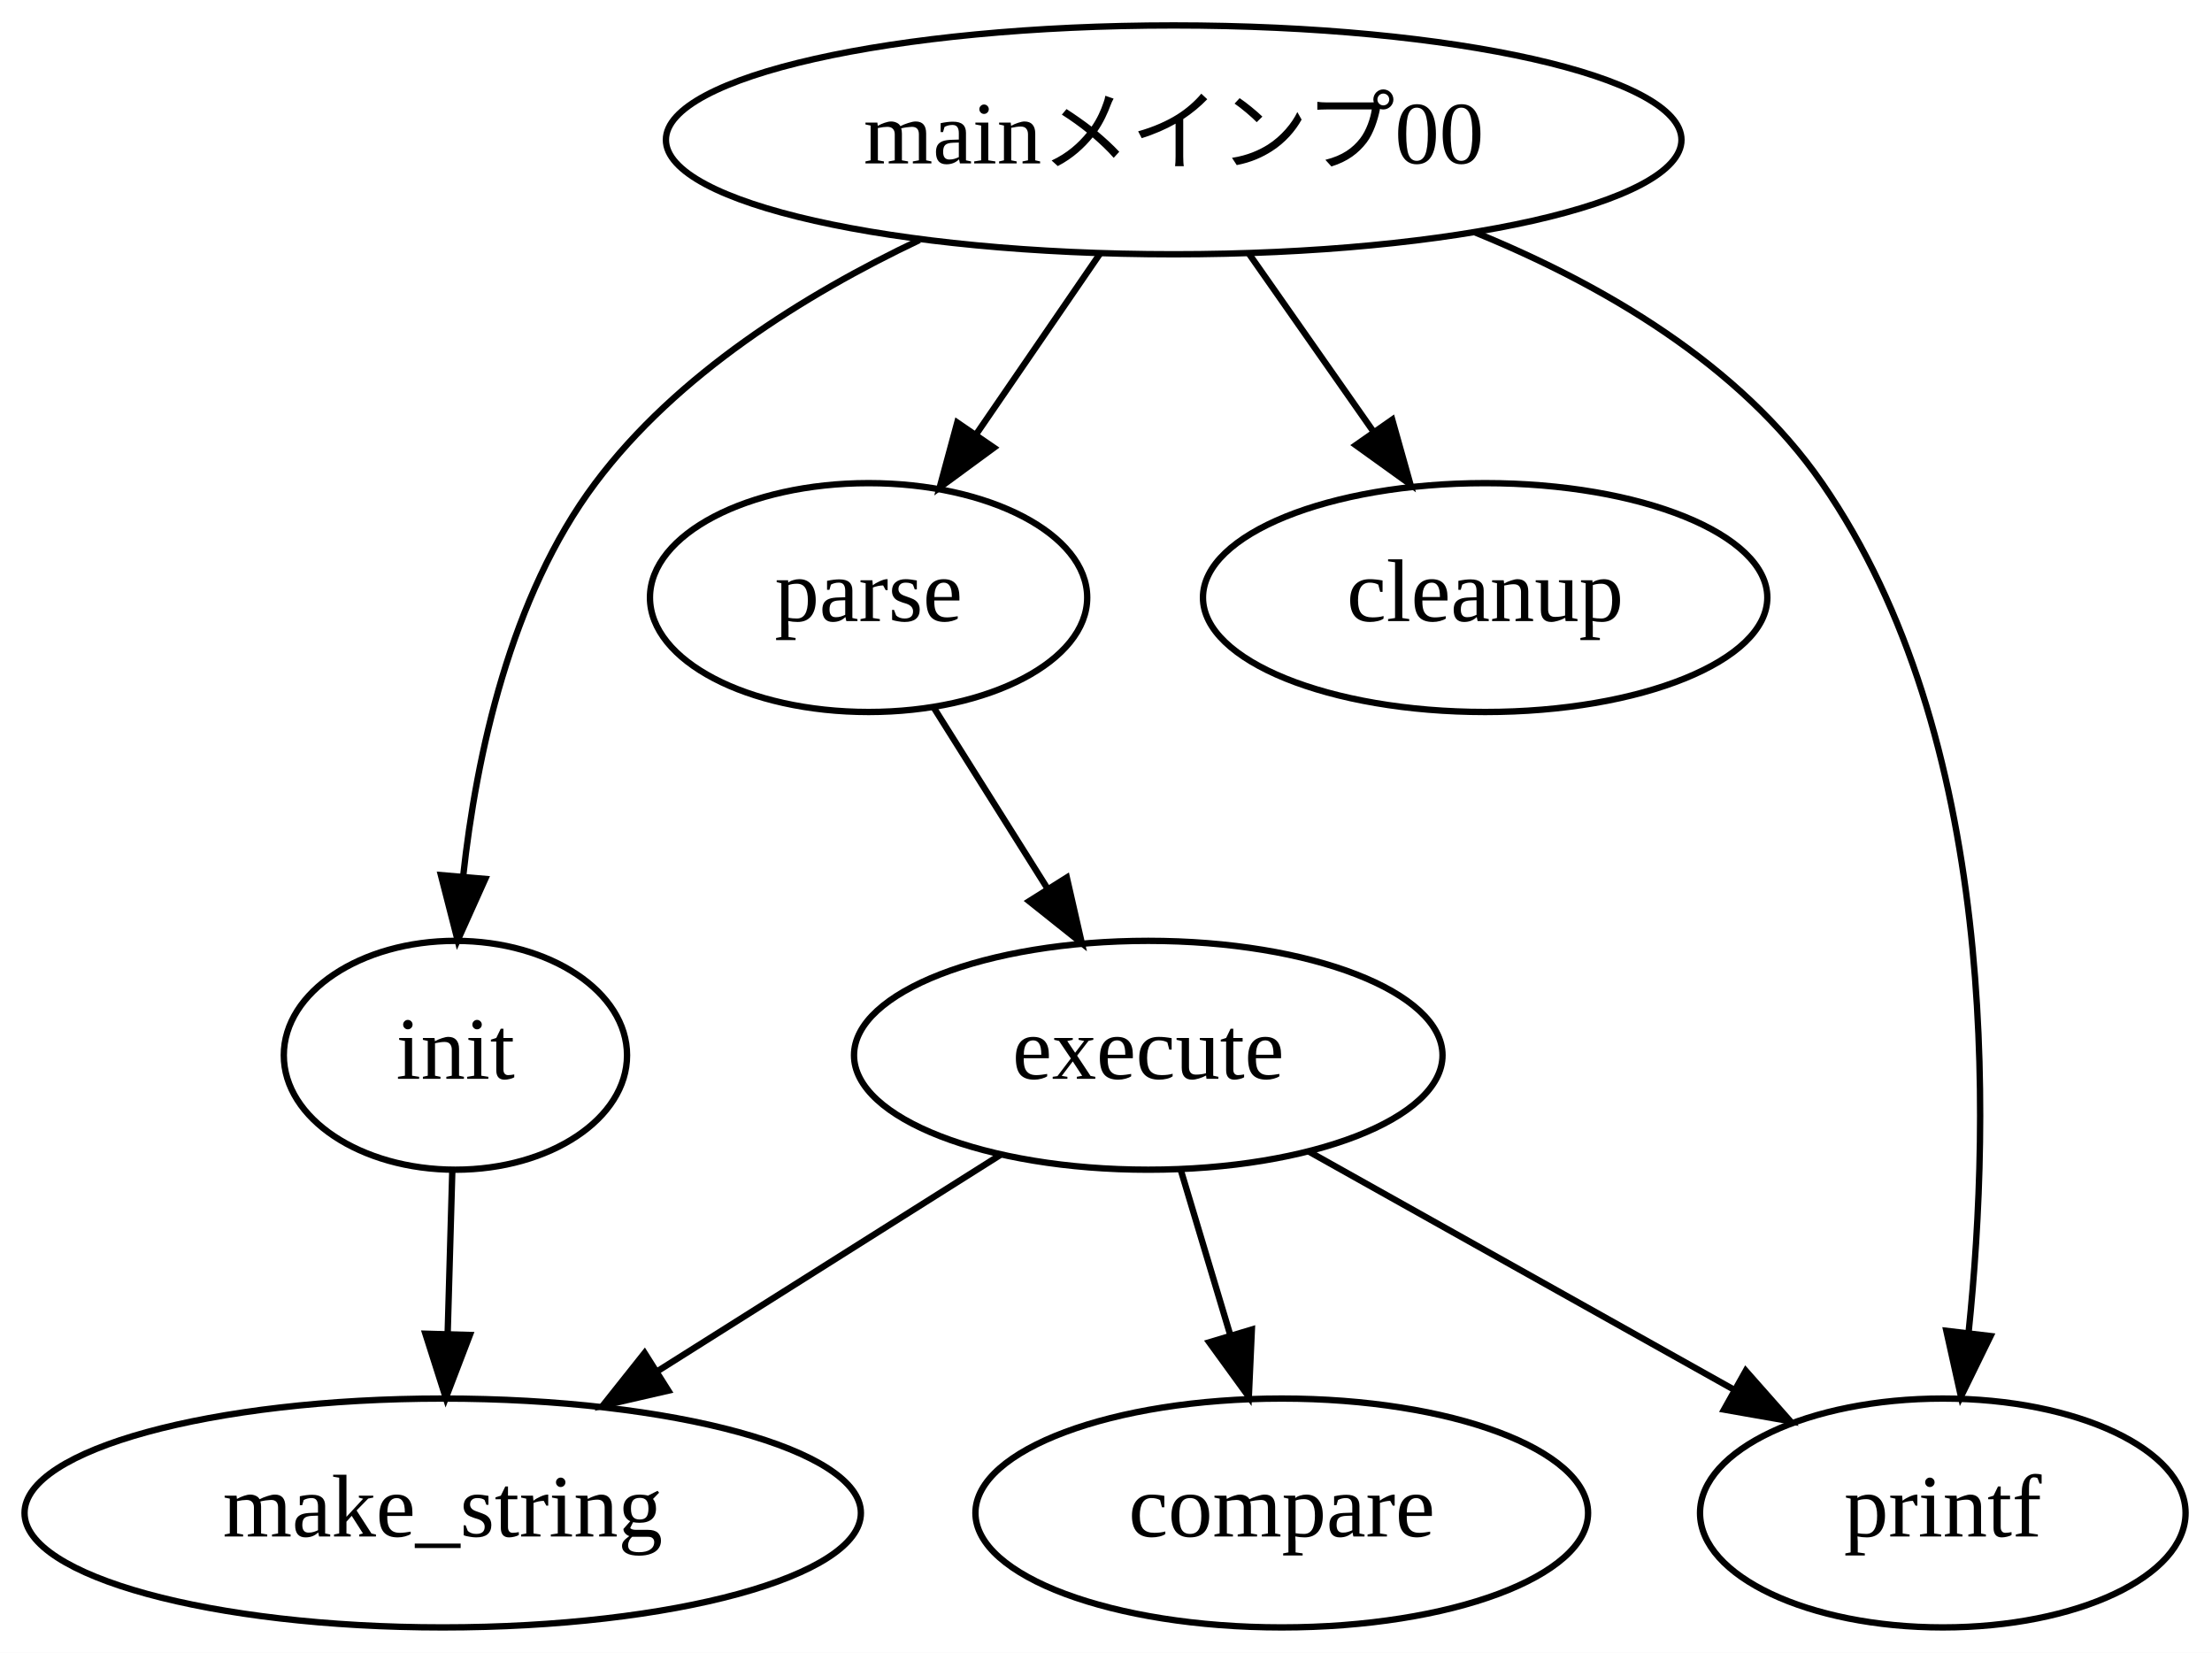
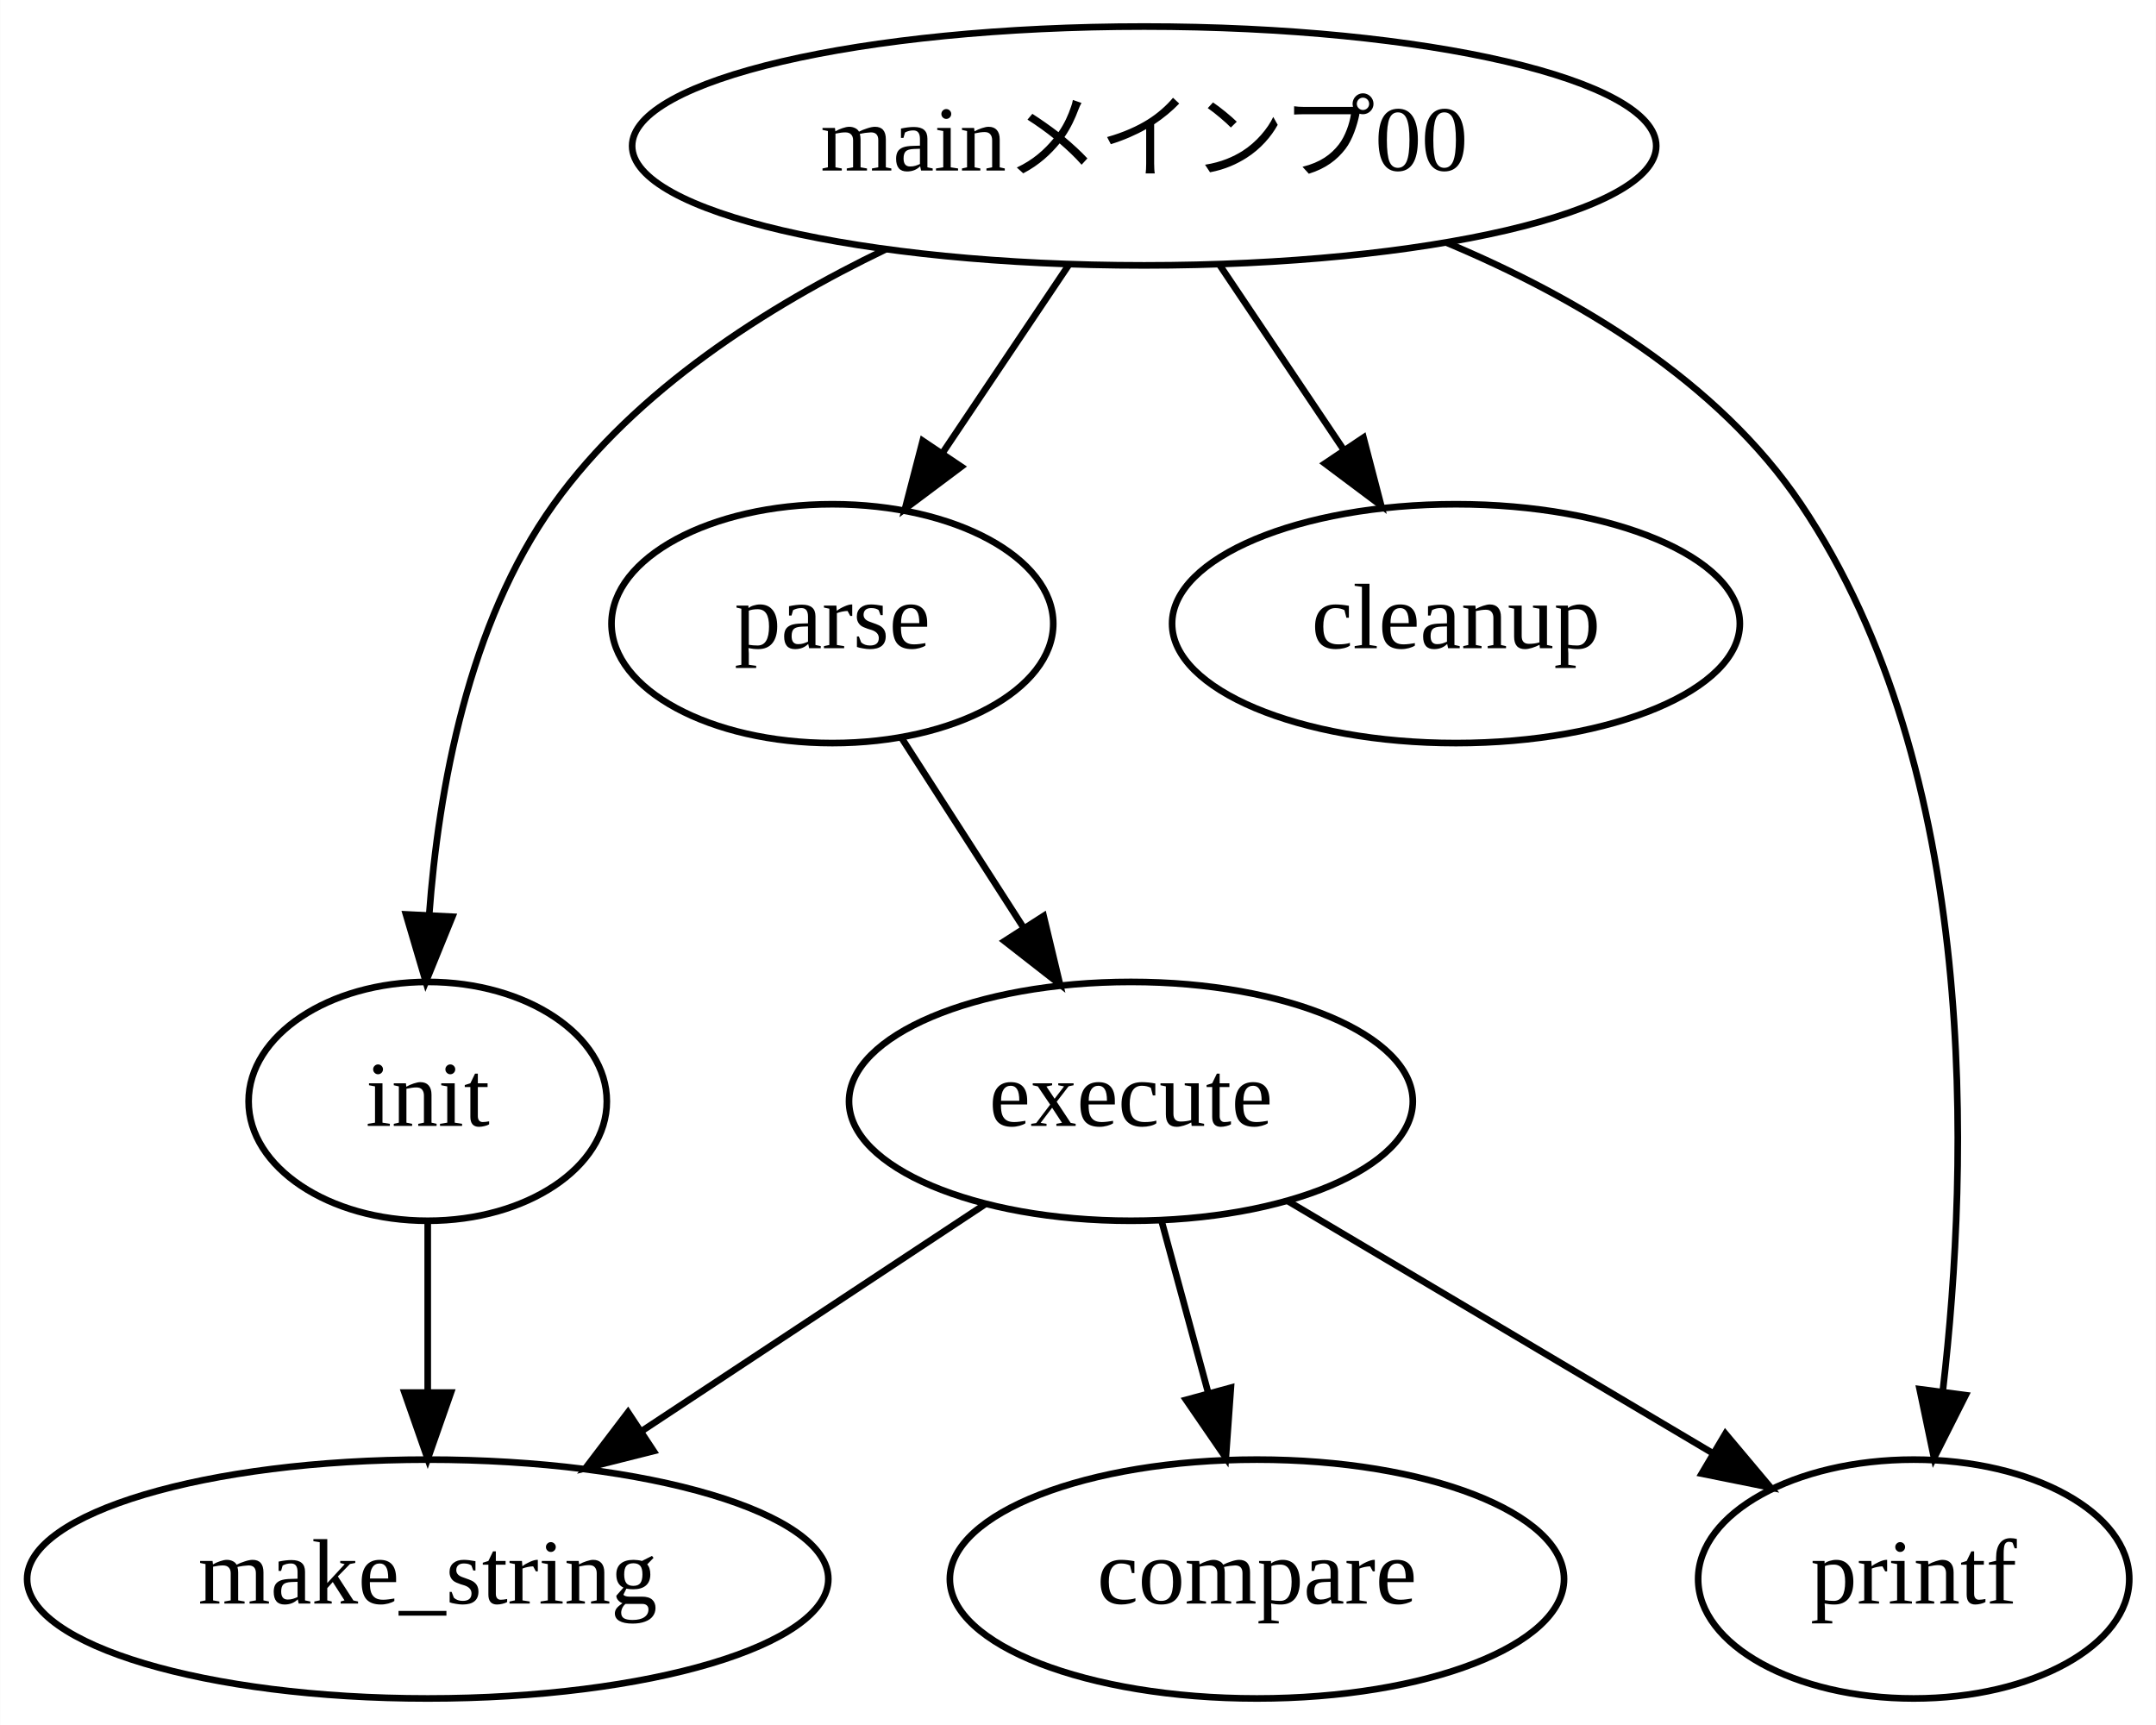
- <svg xmlns="http://www.w3.org/2000/svg" width="348pt" height="260pt" viewBox="0.00 0.00 347.99 260.00">
+ <svg xmlns="http://www.w3.org/2000/svg" width="325pt" height="260pt" viewBox="0.00 0.00 324.94 260.00">
  <g id="graph0" class="graph" transform="scale(1 1) rotate(0) translate(4 256)">
-     <polygon fill="white" stroke="none" points="-4,4 -4,-256 343.991,-256 343.991,4 -4,4" />
+     <polygon fill="white" stroke="none" points="-4,4 -4,-256 320.942,-256 320.942,4 -4,4" />
    <g id="node1" class="node">
-       <ellipse fill="none" stroke="black" cx="180.644" cy="-234" rx="79.886" ry="18" />
-       <text text-anchor="middle" x="180.644" y="-230.3" font-family="MigMix 1p" font-size="14.00">mainメインプ00</text>
+       <ellipse fill="none" stroke="black" cx="168.445" cy="-234" rx="77.187" ry="18" />
+       <text text-anchor="middle" x="168.445" y="-230.3" font-family="Mgen+ 1cp regular" font-size="14.00">mainメインプ00</text>
    </g>
    <g id="node2" class="node">
-       <ellipse fill="none" stroke="black" cx="132.644" cy="-162" rx="34.394" ry="18" />
-       <text text-anchor="middle" x="132.644" y="-158.3" font-family="MigMix 1p" font-size="14.00">parse</text>
+       <ellipse fill="none" stroke="black" cx="121.445" cy="-162" rx="33.295" ry="18" />
+       <text text-anchor="middle" x="121.445" y="-158.3" font-family="Mgen+ 1cp regular" font-size="14.00">parse</text>
    </g>
    <g id="edge1" class="edge">
-       <path fill="none" stroke="black" d="M169.025,-216.055C163.162,-207.505 155.941,-196.975 149.483,-187.556" />
-       <polygon fill="black" stroke="black" points="152.368,-185.575 143.826,-179.307 146.595,-189.534 152.368,-185.575" />
+       <path fill="none" stroke="black" d="M157.067,-216.055C151.385,-207.592 144.401,-197.19 138.126,-187.845" />
+       <polygon fill="black" stroke="black" points="140.874,-185.658 132.394,-179.307 135.062,-189.56 140.874,-185.658" />
    </g>
    <g id="node4" class="node">
-       <ellipse fill="none" stroke="black" cx="67.644" cy="-90" rx="27" ry="18" />
-       <text text-anchor="middle" x="67.644" y="-86.3" font-family="MigMix 1p" font-size="14.00">init</text>
+       <ellipse fill="none" stroke="black" cx="60.445" cy="-90" rx="27" ry="18" />
+       <text text-anchor="middle" x="60.445" y="-86.3" font-family="Mgen+ 1cp regular" font-size="14.00">init</text>
    </g>
    <g id="edge3" class="edge">
-       <path fill="none" stroke="black" d="M140.635,-218.235C122.578,-209.663 102.468,-197.121 89.644,-180 76.261,-162.133 70.939,-137.129 68.862,-118.172" />
-       <polygon fill="black" stroke="black" points="72.338,-117.741 67.995,-108.077 65.364,-118.34 72.338,-117.741" />
+       <path fill="none" stroke="black" d="M129.519,-218.436C111.684,-209.854 91.809,-197.246 79.445,-180 66.533,-161.991 62.066,-137.001 60.666,-118.085" />
+       <polygon fill="black" stroke="black" points="64.158,-117.829 60.163,-108.016 57.167,-118.178 64.158,-117.829" />
    </g>
    <g id="node5" class="node">
-       <ellipse fill="none" stroke="black" cx="229.644" cy="-162" rx="44.393" ry="18" />
-       <text text-anchor="middle" x="229.644" y="-158.3" font-family="MigMix 1p" font-size="14.00">cleanup</text>
+       <ellipse fill="none" stroke="black" cx="215.445" cy="-162" rx="42.793" ry="18" />
+       <text text-anchor="middle" x="215.445" y="-158.3" font-family="Mgen+ 1cp regular" font-size="14.00">cleanup</text>
    </g>
    <g id="edge4" class="edge">
-       <path fill="none" stroke="black" d="M192.506,-216.055C198.344,-207.715 205.501,-197.491 211.968,-188.252" />
-       <polygon fill="black" stroke="black" points="215.025,-189.988 217.892,-179.789 209.29,-185.974 215.025,-189.988" />
+       <path fill="none" stroke="black" d="M179.822,-216.055C185.422,-207.715 192.287,-197.491 198.49,-188.252" />
+       <polygon fill="black" stroke="black" points="201.503,-190.042 204.172,-179.789 195.692,-186.14 201.503,-190.042" />
    </g>
    <g id="node7" class="node">
-       <ellipse fill="none" stroke="black" cx="301.644" cy="-18" rx="38.194" ry="18" />
-       <text text-anchor="middle" x="301.644" y="-14.3" font-family="MigMix 1p" font-size="14.00">printf</text>
+       <ellipse fill="none" stroke="black" cx="284.445" cy="-18" rx="32.494" ry="18" />
+       <text text-anchor="middle" x="284.445" y="-14.3" font-family="Mgen+ 1cp regular" font-size="14.00">printf</text>
    </g>
    <g id="edge8" class="edge">
-       <path fill="none" stroke="black" d="M228.043,-219.447C248.072,-211.275 269.714,-198.718 282.644,-180 310.215,-140.089 309.274,-80.945 305.715,-46.554" />
-       <polygon fill="black" stroke="black" points="309.154,-45.831 304.501,-36.313 302.203,-46.656 309.154,-45.831" />
+       <path fill="none" stroke="black" d="M214.07,-219.406C233.68,-211.186 254.93,-198.602 267.445,-180 294.485,-139.808 292.822,-80.761 288.847,-46.464" />
+       <polygon fill="black" stroke="black" points="292.279,-45.713 287.509,-36.253 285.338,-46.623 292.279,-45.713" />
    </g>
    <g id="node3" class="node">
-       <ellipse fill="none" stroke="black" cx="176.644" cy="-90" rx="46.292" ry="18" />
-       <text text-anchor="middle" x="176.644" y="-86.3" font-family="MigMix 1p" font-size="14.00">execute</text>
+       <ellipse fill="none" stroke="black" cx="166.445" cy="-90" rx="42.494" ry="18" />
+       <text text-anchor="middle" x="166.445" y="-86.3" font-family="Mgen+ 1cp regular" font-size="14.00">execute</text>
    </g>
    <g id="edge2" class="edge">
-       <path fill="none" stroke="black" d="M142.849,-144.765C148.159,-136.317 154.77,-125.799 160.734,-116.312" />
-       <polygon fill="black" stroke="black" points="163.83,-117.962 166.189,-107.633 157.904,-114.237 163.83,-117.962" />
+       <path fill="none" stroke="black" d="M131.882,-144.765C137.312,-136.317 144.074,-125.799 150.173,-116.312" />
+       <polygon fill="black" stroke="black" points="153.288,-117.938 155.752,-107.633 147.4,-114.153 153.288,-117.938" />
    </g>
    <g id="node6" class="node">
-       <ellipse fill="none" stroke="black" cx="65.644" cy="-18" rx="65.789" ry="18" />
-       <text text-anchor="middle" x="65.644" y="-14.3" font-family="MigMix 1p" font-size="14.00">make_string</text>
+       <ellipse fill="none" stroke="black" cx="60.445" cy="-18" rx="60.389" ry="18" />
+       <text text-anchor="middle" x="60.445" y="-14.3" font-family="Mgen+ 1cp regular" font-size="14.00">make_string</text>
    </g>
    <g id="edge5" class="edge">
-       <path fill="none" stroke="black" d="M153.375,-74.326C137.784,-64.494 117,-51.386 99.575,-40.398" />
-       <polygon fill="black" stroke="black" points="101.14,-37.247 90.814,-34.873 97.406,-43.168 101.14,-37.247" />
+       <path fill="none" stroke="black" d="M144.481,-74.496C129.506,-64.606 109.426,-51.346 92.65,-40.268" />
+       <polygon fill="black" stroke="black" points="94.496,-37.293 84.223,-34.703 90.639,-43.134 94.496,-37.293" />
    </g>
    <g id="edge6" class="edge">
-       <path fill="none" stroke="black" d="M201.94,-74.835C221.204,-64.046 247.883,-49.106 268.796,-37.395" />
-       <polygon fill="black" stroke="black" points="270.644,-40.372 277.658,-32.432 267.223,-34.264 270.644,-40.372" />
+       <path fill="none" stroke="black" d="M190.04,-75.003C208.471,-64.069 234.215,-48.797 254.165,-36.962" />
+       <polygon fill="black" stroke="black" points="256.062,-39.907 262.877,-31.794 252.49,-33.886 256.062,-39.907" />
    </g>
    <g id="node8" class="node">
-       <ellipse fill="none" stroke="black" cx="197.644" cy="-18" rx="48.192" ry="18" />
-       <text text-anchor="middle" x="197.644" y="-14.3" font-family="MigMix 1p" font-size="14.00">compare</text>
+       <ellipse fill="none" stroke="black" cx="185.445" cy="-18" rx="46.292" ry="18" />
+       <text text-anchor="middle" x="185.445" y="-14.3" font-family="Mgen+ 1cp regular" font-size="14.00">compare</text>
    </g>
    <g id="edge9" class="edge">
-       <path fill="none" stroke="black" d="M181.728,-72.055C184.066,-64.261 186.898,-54.822 189.521,-46.079" />
-       <polygon fill="black" stroke="black" points="192.94,-46.859 192.462,-36.275 186.236,-44.848 192.94,-46.859" />
+       <path fill="none" stroke="black" d="M171.044,-72.055C173.16,-64.261 175.722,-54.822 178.095,-46.079" />
+       <polygon fill="black" stroke="black" points="181.514,-46.843 180.756,-36.275 174.758,-45.009 181.514,-46.843" />
    </g>
    <g id="edge7" class="edge">
-       <path fill="none" stroke="black" d="M67.15,-71.697C66.929,-63.983 66.665,-54.712 66.419,-46.112" />
-       <polygon fill="black" stroke="black" points="69.917,-46 66.133,-36.104 62.92,-46.2 69.917,-46" />
+       <path fill="none" stroke="black" d="M60.445,-71.697C60.445,-63.983 60.445,-54.712 60.445,-46.112" />
+       <polygon fill="black" stroke="black" points="63.945,-46.104 60.445,-36.104 56.945,-46.104 63.945,-46.104" />
    </g>
  </g>
</svg>
